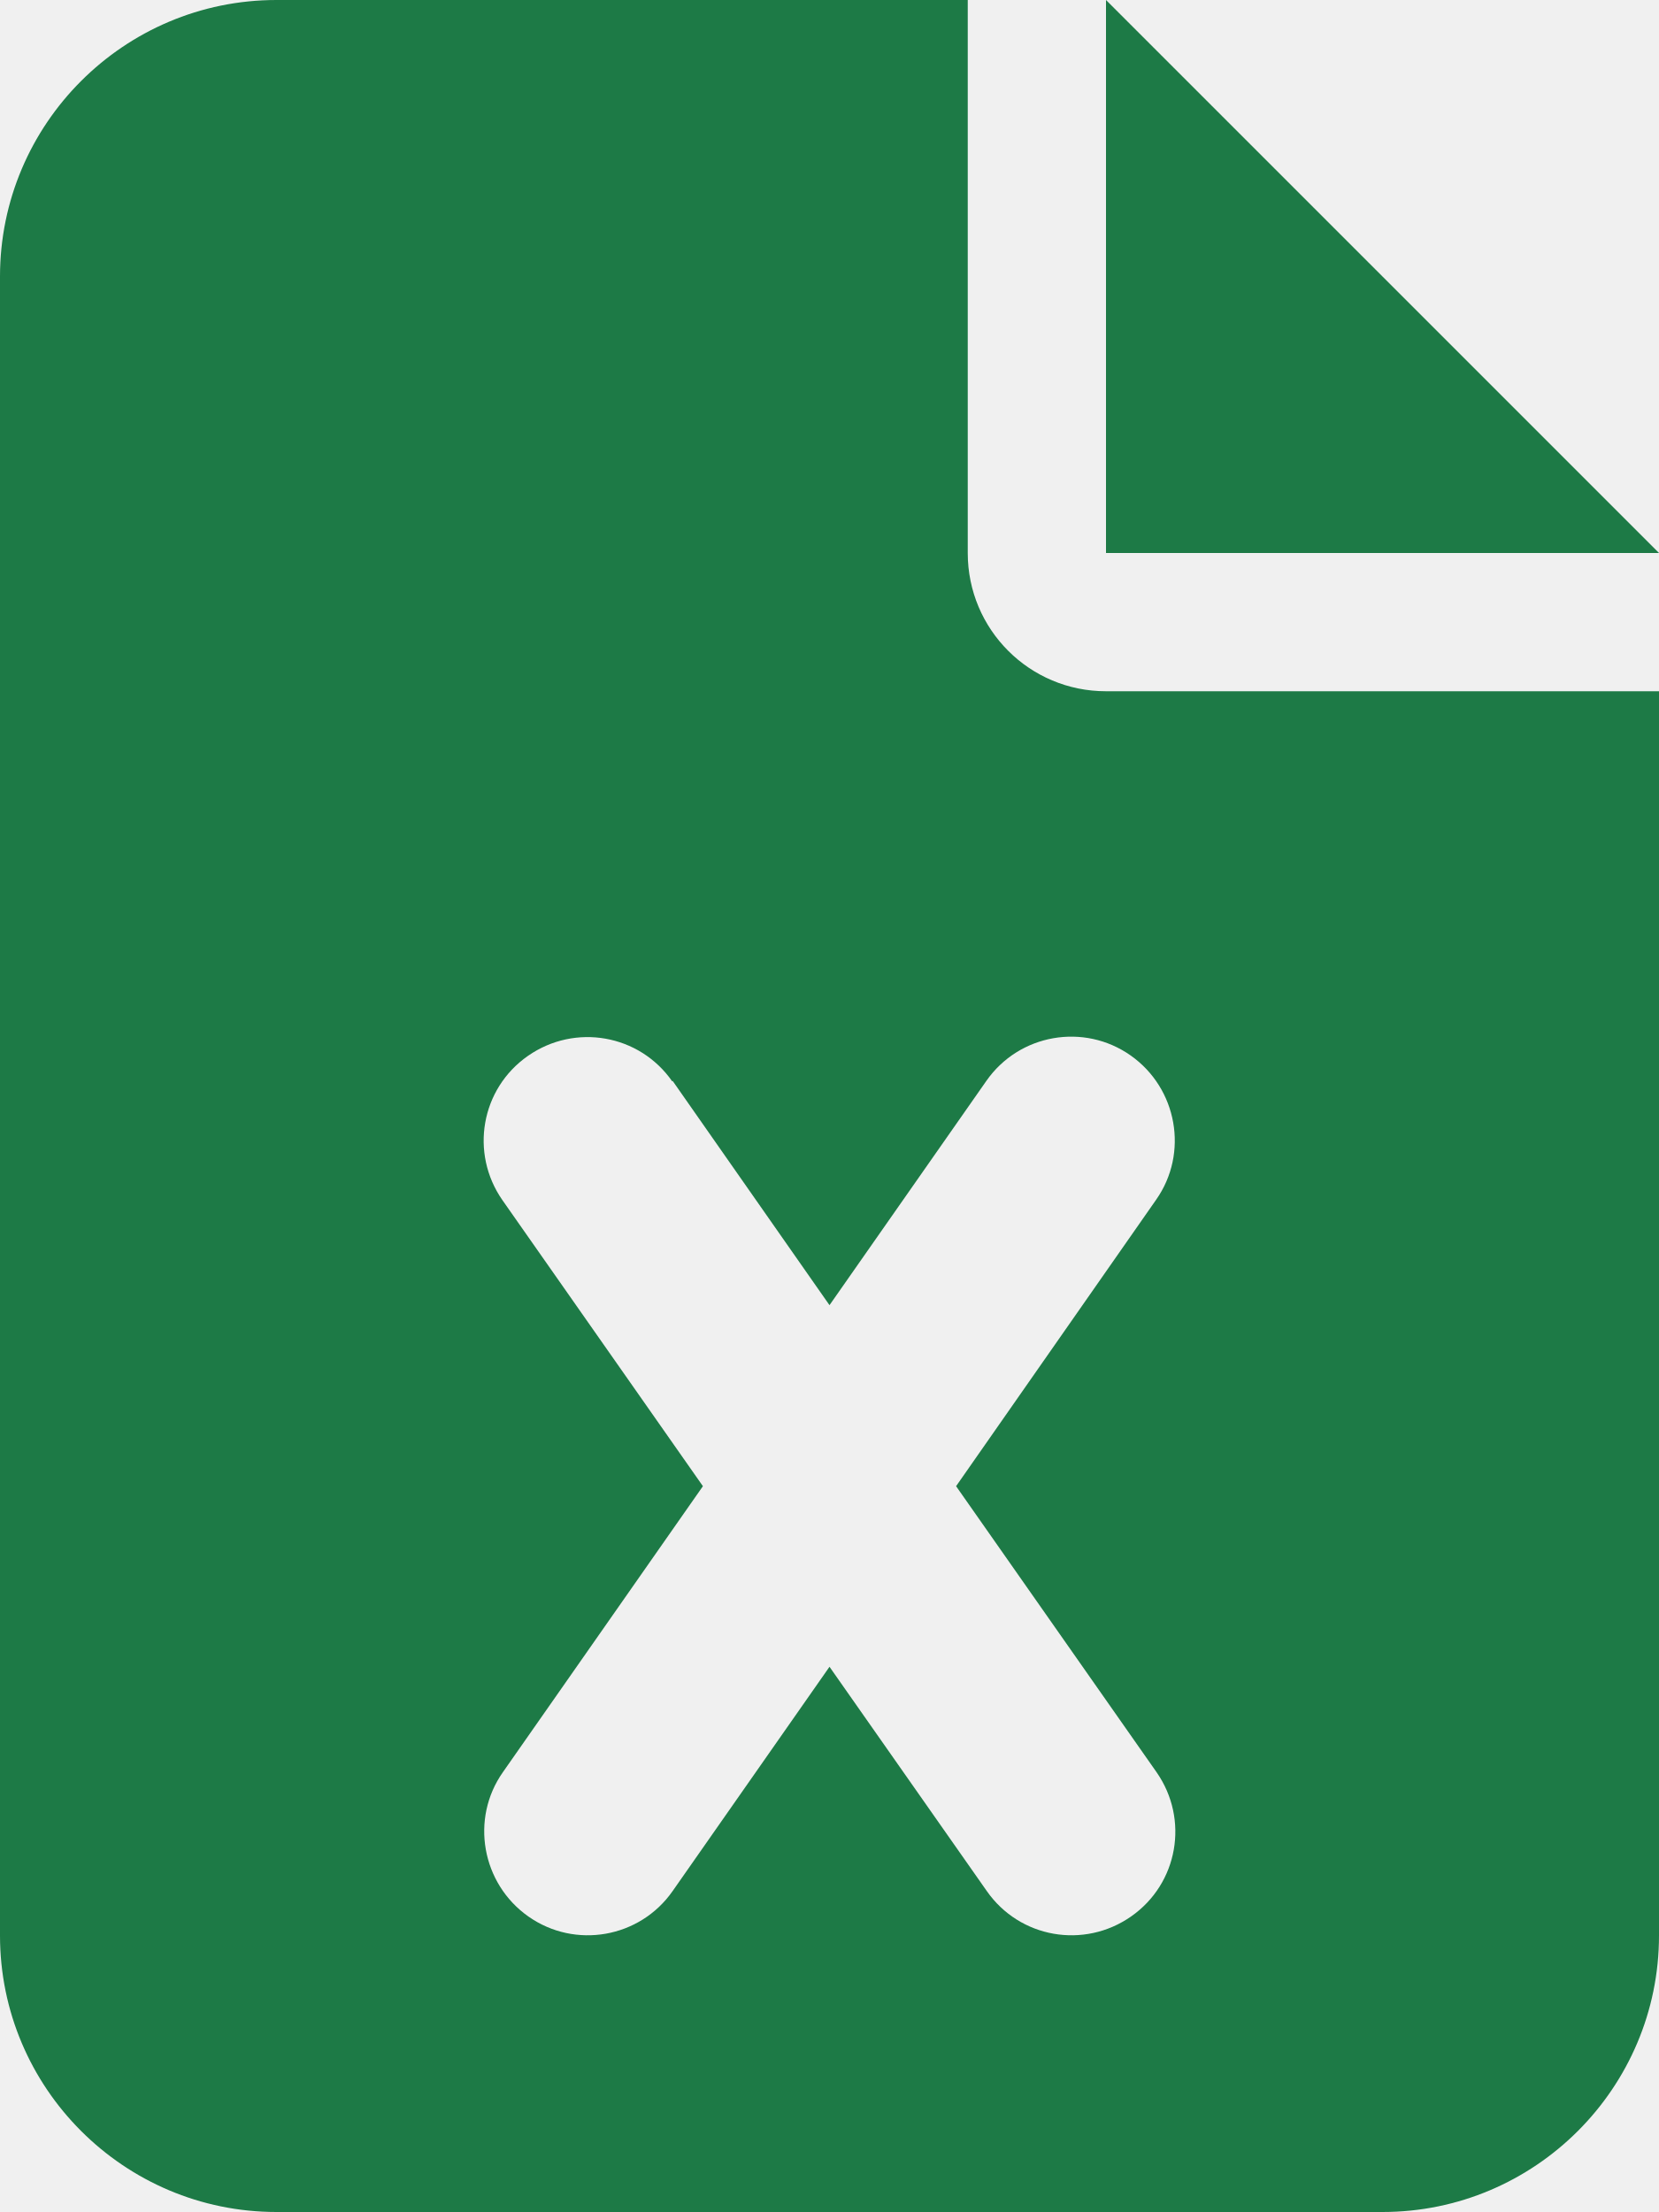
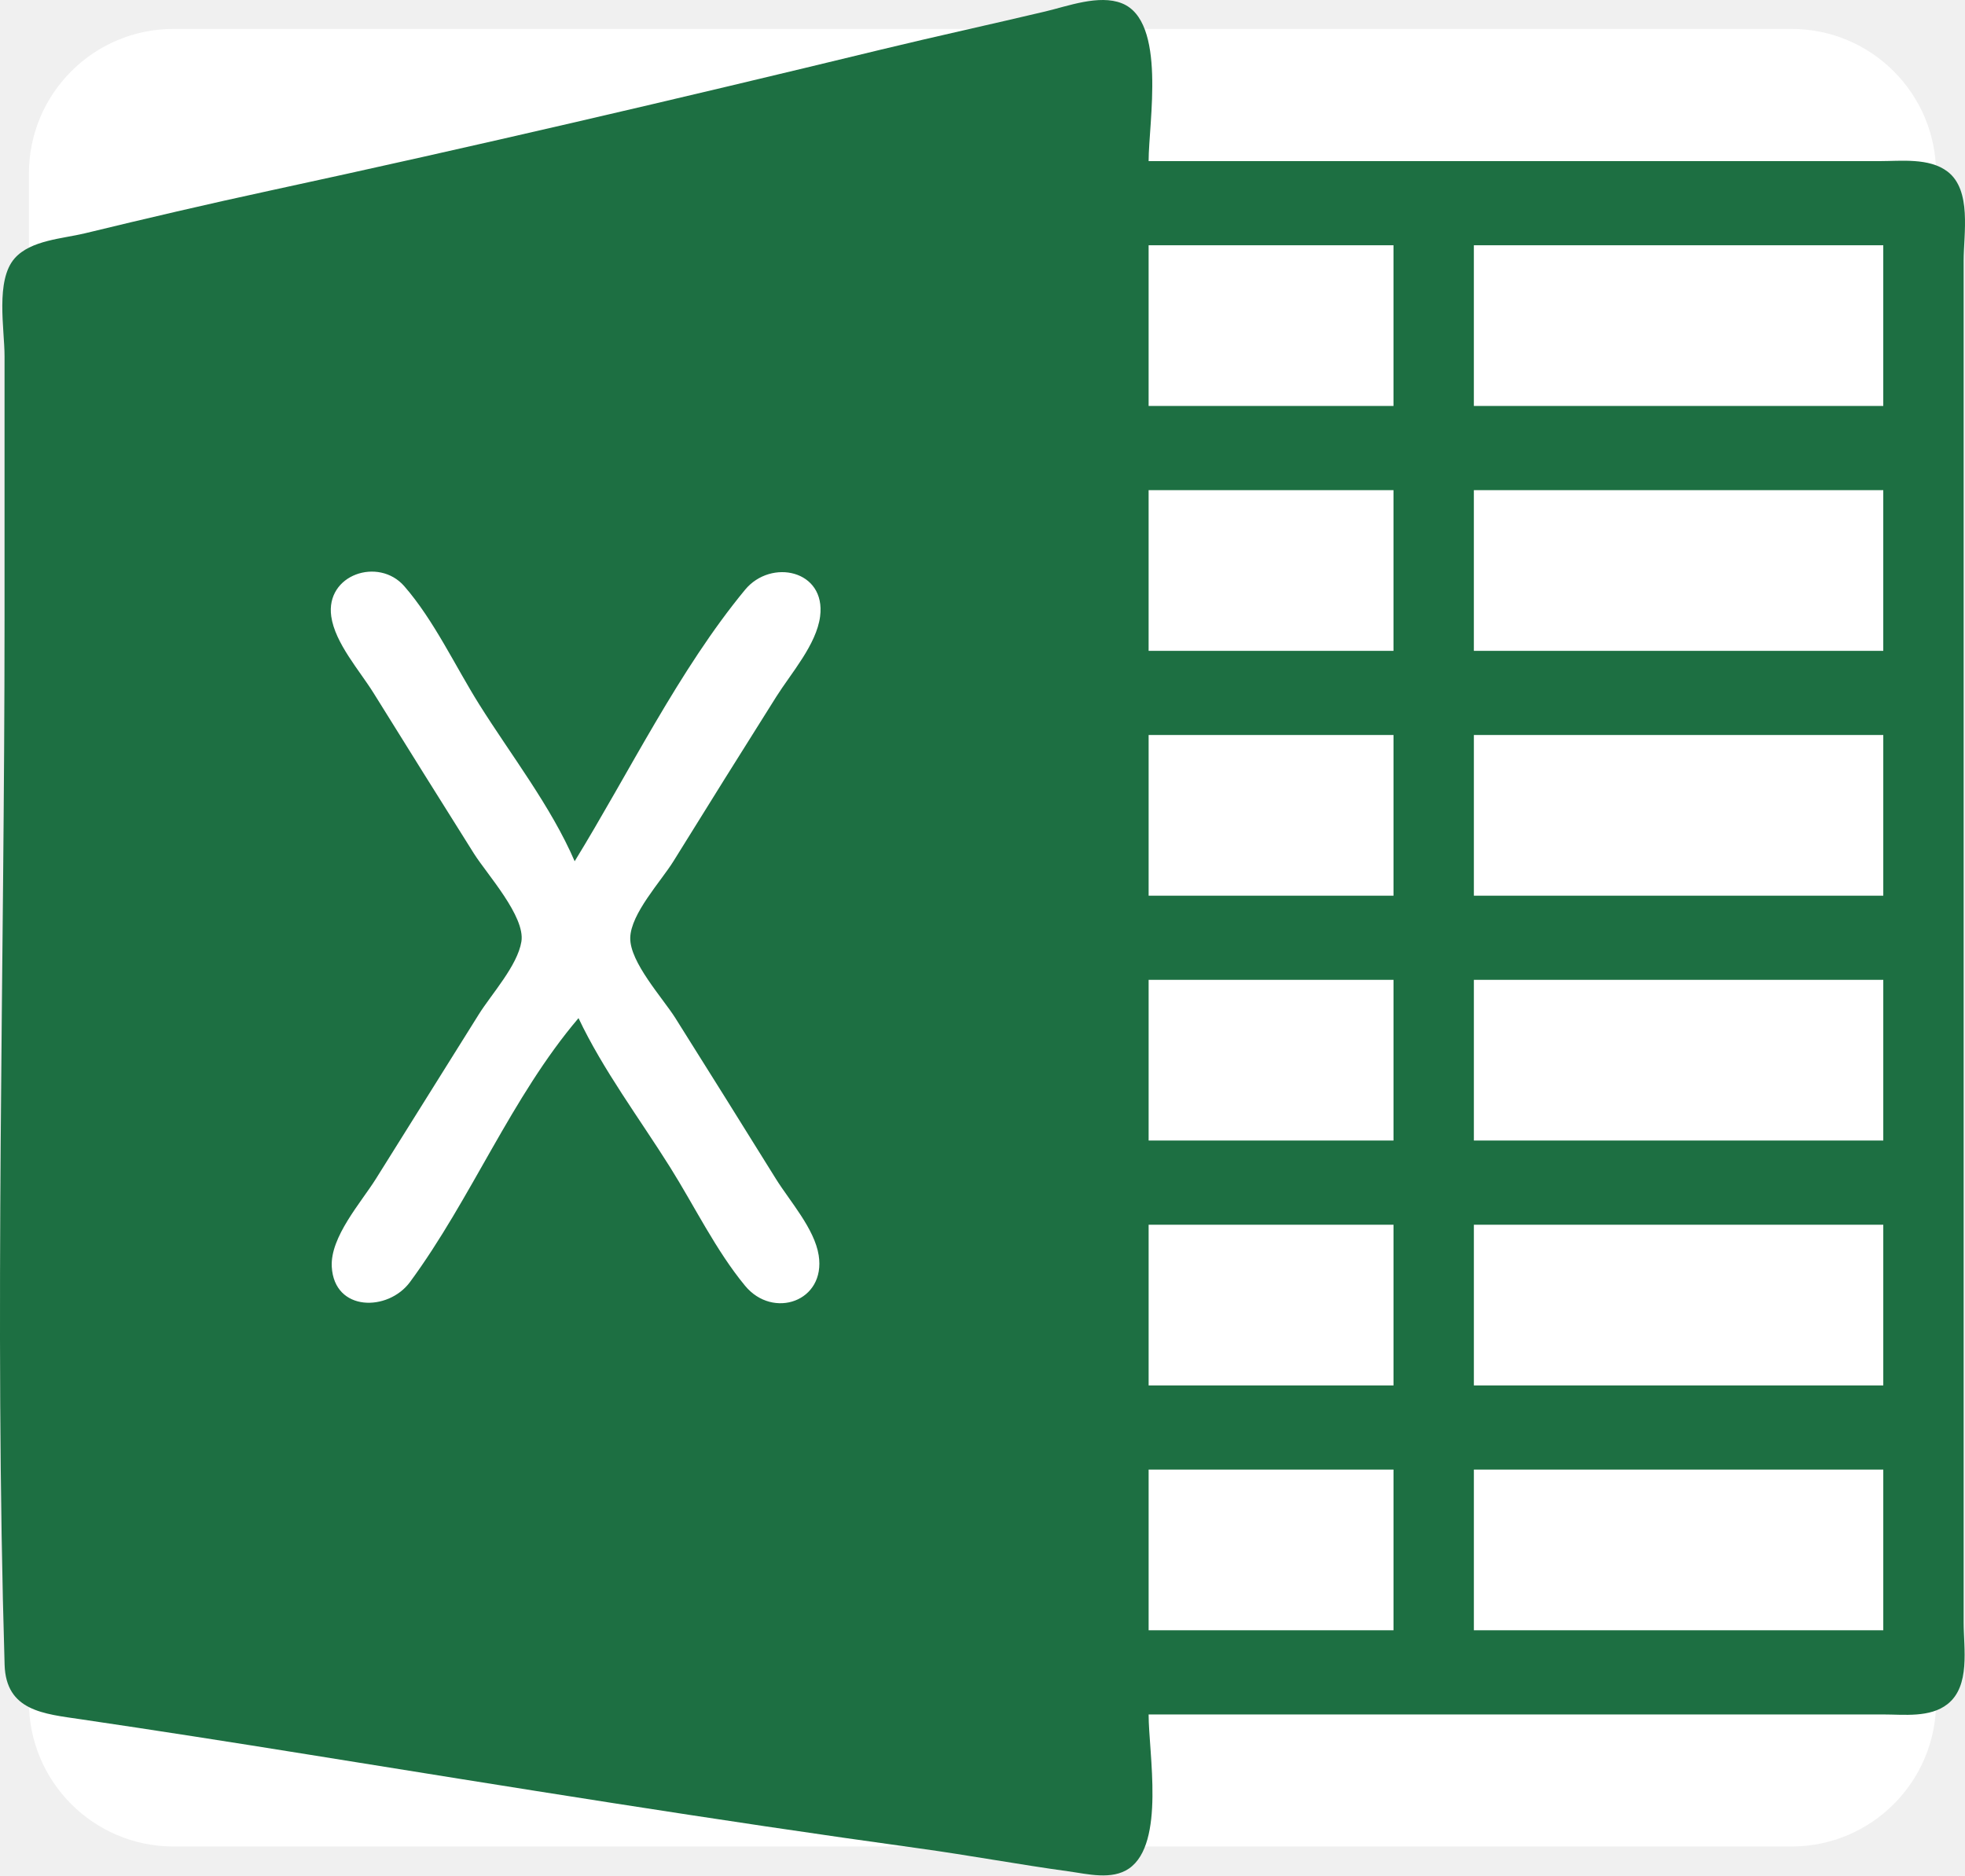
- <svg xmlns="http://www.w3.org/2000/svg" viewBox="0 0 384 512">
-   <path fill="#1d7a46" d="M64 0C28.7 0 0 28.7 0 64V448c0 35.3 28.7 64 64 64H320c35.3 0 64-28.7 64-64V160H256c-17.7 0-32-14.3-32-32V0H64zM256 0V128H384L256 0zM155.7 250.2L192 302.1l36.3-51.9c7.6-10.9 22.6-13.5 33.4-5.9s13.5 22.6 5.9 33.4L221.3 344l46.4 66.2c7.6 10.9 5 25.8-5.9 33.4s-25.8 5-33.4-5.9L192 385.8l-36.3 51.9c-7.6 10.9-22.6 13.5-33.4 5.9s-13.5-22.6-5.9-33.4L162.7 344l-46.4-66.2c-7.6-10.9-5-25.8 5.9-33.4s25.8-5 33.4 5.9z" />
+ <svg xmlns="http://www.w3.org/2000/svg" width="135.876mm" height="129.694mm" viewBox="0 0 135.876 129.694" version="1.1">
+   <rect x="2" y="2" width="131.876" height="125.694" rx="10" ry="10" fill="#ffffff" />
+   <g transform="translate(-33.79466,-44.51606)">
+     <path style="fill:#1d6f42;fill-opacity:1;stroke:none" d="m 113.22,163.079 h 40.481 10.319 c 1.439,0 3.229,0.238 4.441,-0.715 1.594,-1.252 1.115,-3.857 1.115,-5.635 V 141.647 79.47 62.537 c 0,-1.856 0.577,-4.867 -1.115,-6.157 -1.266,-0.966 -3.217,-0.722 -4.706,-0.722 h -10.319 -40.217 c 0,-2.664 1.266,-9.686 -1.856,-10.916 -1.577,-0.621 -3.728,0.197 -5.288,0.567 -3.788,0.898 -7.594,1.725 -11.377,2.642 -14.059,3.41 -28.194,6.712 -42.333,9.768 -4.243,0.917 -8.481,1.908 -12.7,2.932 -1.532,0.372 -3.74,0.468 -4.854,1.726 -1.347,1.521 -0.702,4.886 -0.702,6.775 v 18.256 c 0,24.041 -0.711,48.202 0.004,72.231 0.095,3.206 2.711,3.396 5.288,3.776 5.208,0.767 10.413,1.583 15.61,2.418 14.084,2.262 28.202,4.56 42.333,6.506 3.447,0.475 6.872,1.114 10.319,1.587 1.316,0.181 3.016,0.627 4.205,-0.196 2.51,-1.737 1.351,-7.982 1.351,-10.652 m 16.933,-101.6 v 11.113 h -16.933 v -11.113 h 16.933 m 33.867,0 v 11.113 h -28.31 v -11.113 h 28.31 m -33.867,16.933 v 11.113 h -16.933 v -11.113 h 16.933 m 33.867,0 v 11.113 h -28.31 v -11.113 h 28.31 m -90.487,25.665 c 3.757,-6.117 7.213,-13.242 11.782,-18.774 1.796,-2.175 5.602,-1.367 5.19,1.84 -0.251,1.95 -2.009,3.933 -3.032,5.556 -2.384,3.783 -4.755,7.576 -7.11,11.377 -0.859,1.386 -2.948,3.621 -2.987,5.292 -0.039,1.686 2.245,4.165 3.122,5.556 2.329,3.695 4.638,7.405 6.947,11.113 0.969,1.555 2.674,3.451 2.962,5.292 0.5,3.195 -3.16,4.444 -5.091,2.105 -2.012,-2.437 -3.501,-5.513 -5.18,-8.19 -2.113,-3.368 -4.637,-6.726 -6.337,-10.319 -4.645,5.463 -7.405,12.481 -11.653,18.251 -1.507,2.047 -5.234,2.075 -5.409,-1.053 -0.115,-2.061 2.016,-4.434 3.052,-6.085 l 7.117,-11.377 c 0.888,-1.415 2.672,-3.363 2.943,-5.027 0.284,-1.74 -2.382,-4.662 -3.279,-6.085 -2.329,-3.695 -4.638,-7.405 -6.947,-11.113 -0.966,-1.55 -2.659,-3.445 -2.922,-5.292 -0.412,-2.9 3.276,-4.125 5.051,-2.088 2.053,2.356 3.52,5.527 5.18,8.173 2.199,3.505 4.962,7.048 6.601,10.848 m 56.621,-8.731 v 11.113 h -16.933 v -11.113 h 16.933 m 33.867,0 v 11.113 h -28.31 v -11.113 h 28.31 m -33.867,16.933 v 11.113 h -16.933 v -11.113 h 16.933 m 33.867,0 v 11.113 h -28.31 v -11.113 h 28.31 m -33.867,16.933 v 11.113 h -16.933 v -11.113 h 16.933 m 33.867,0 v 11.113 h -28.31 v -11.113 h 28.31 m -33.867,16.933 v 11.113 h -16.933 v -11.113 h 16.933 m 33.867,0 v 11.113 h -28.31 v -11.113 z" />
+   </g>
</svg>
